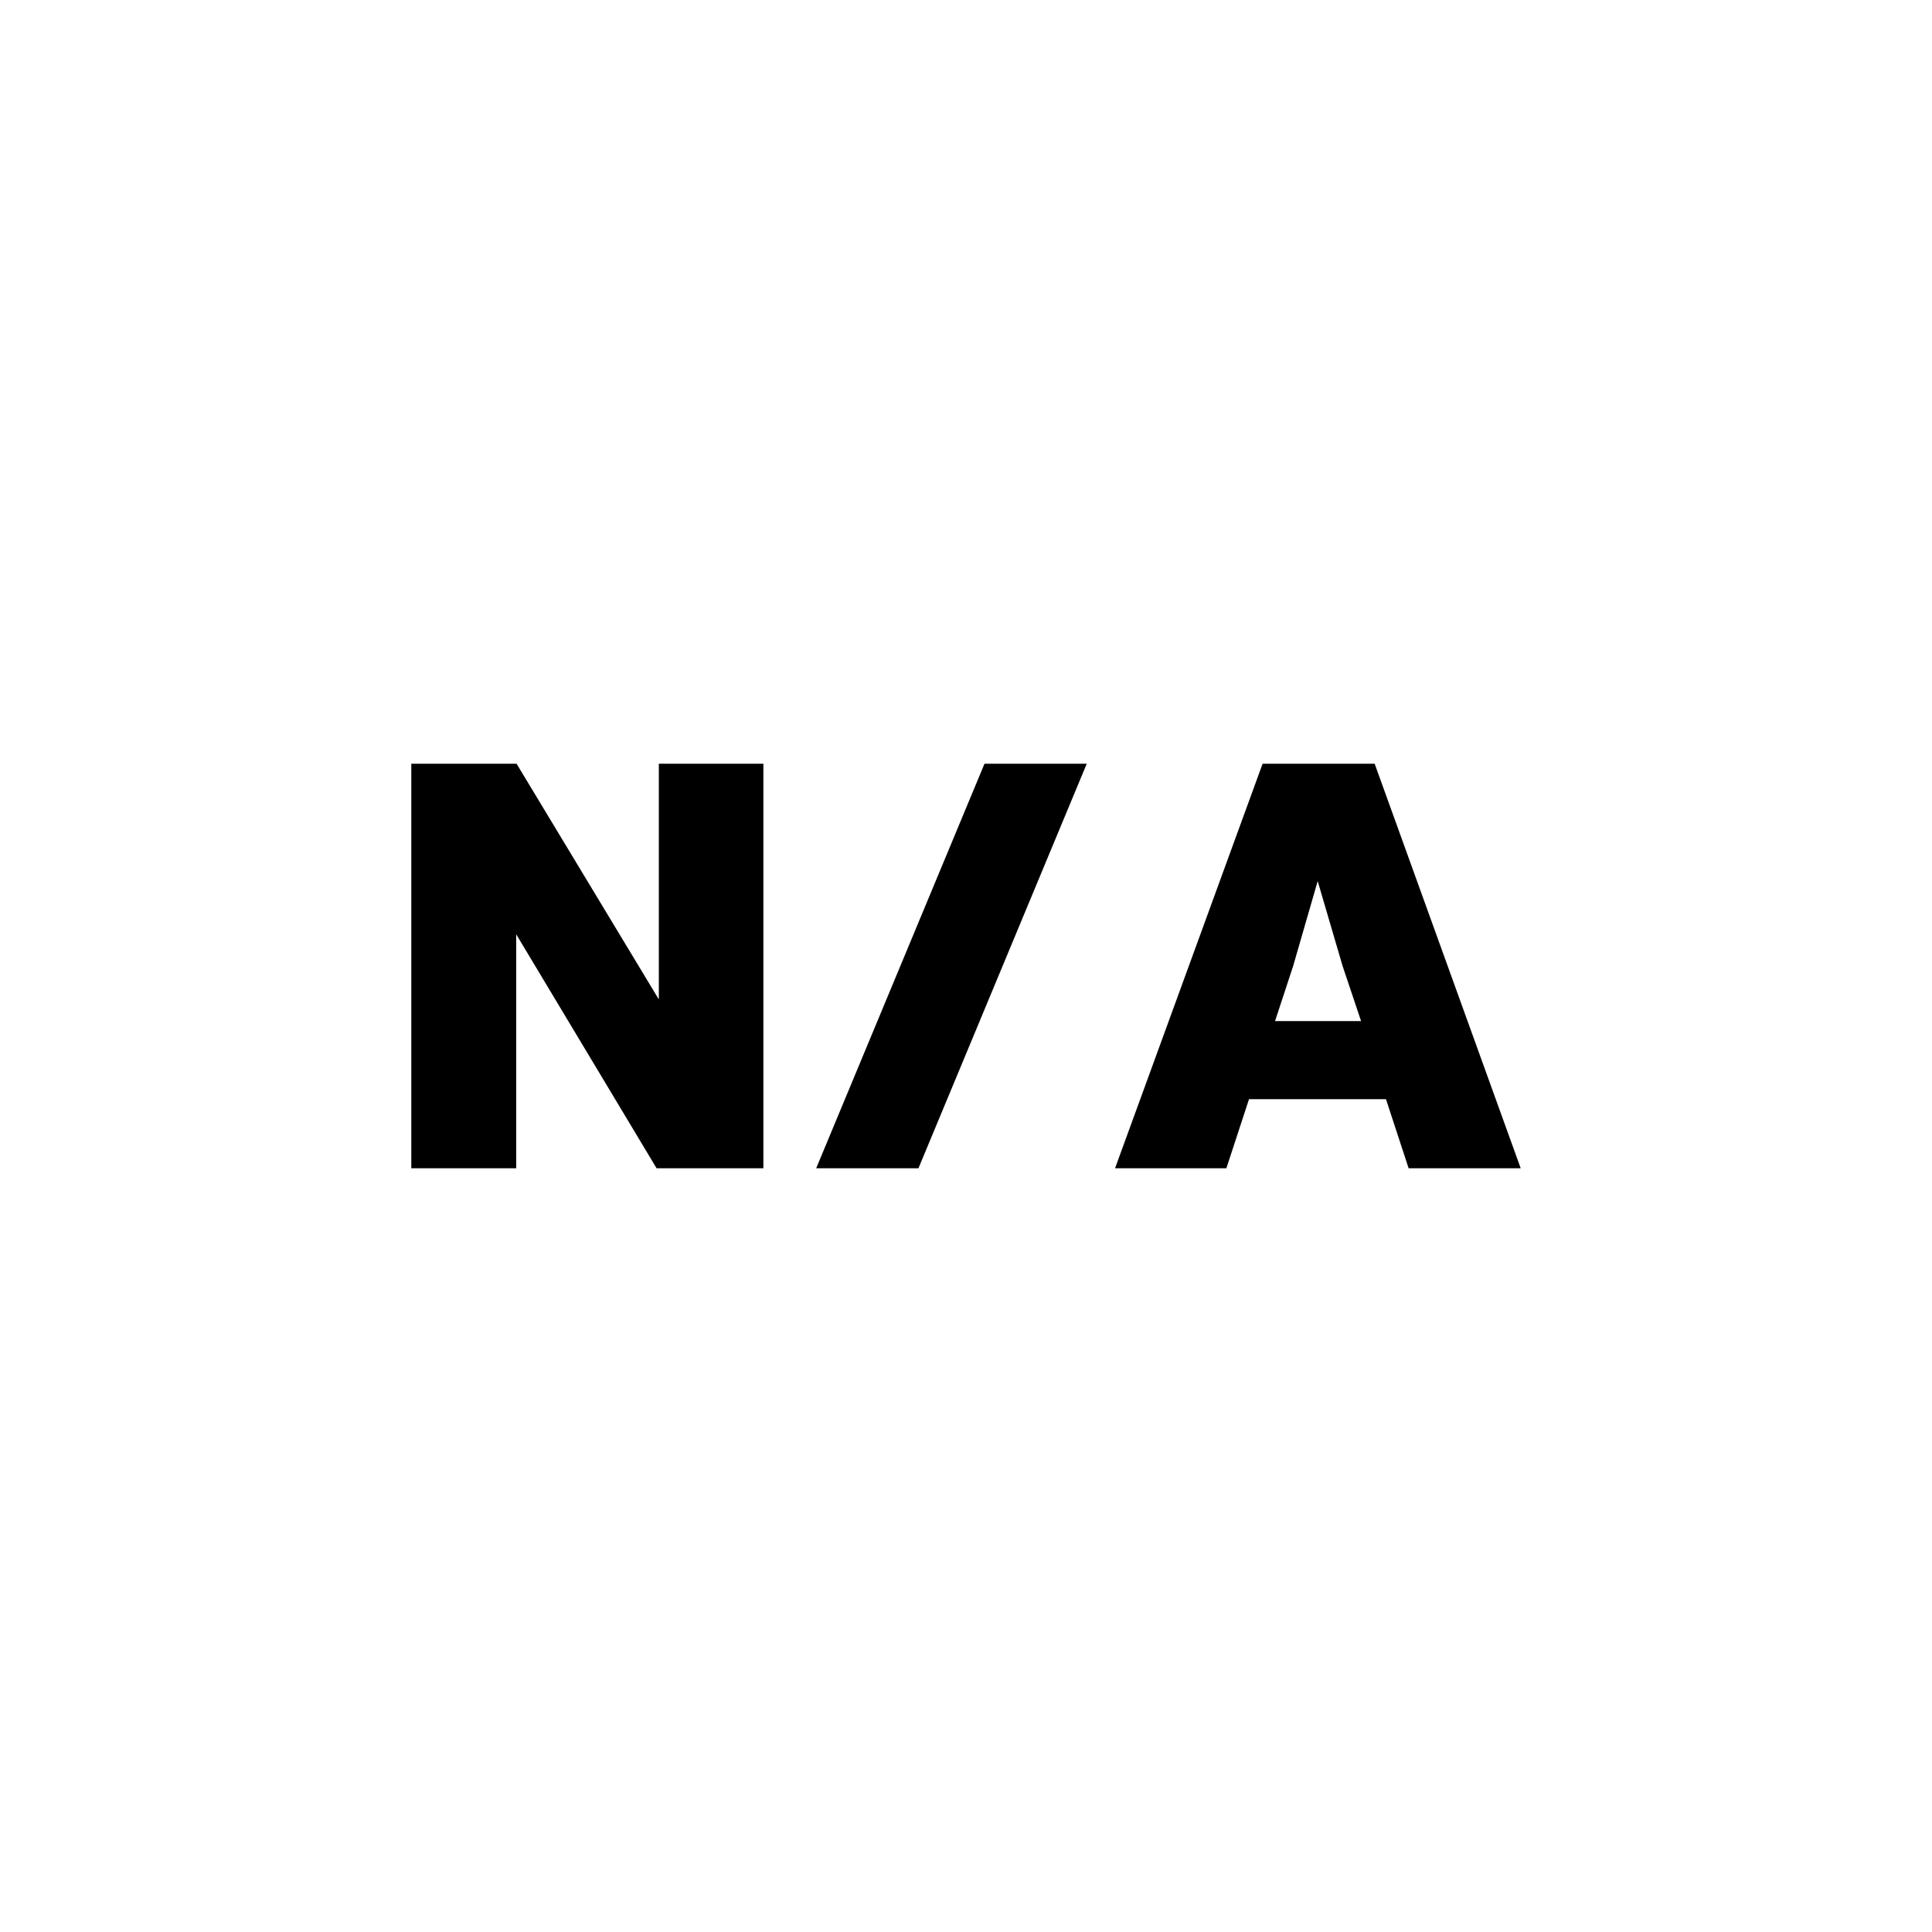
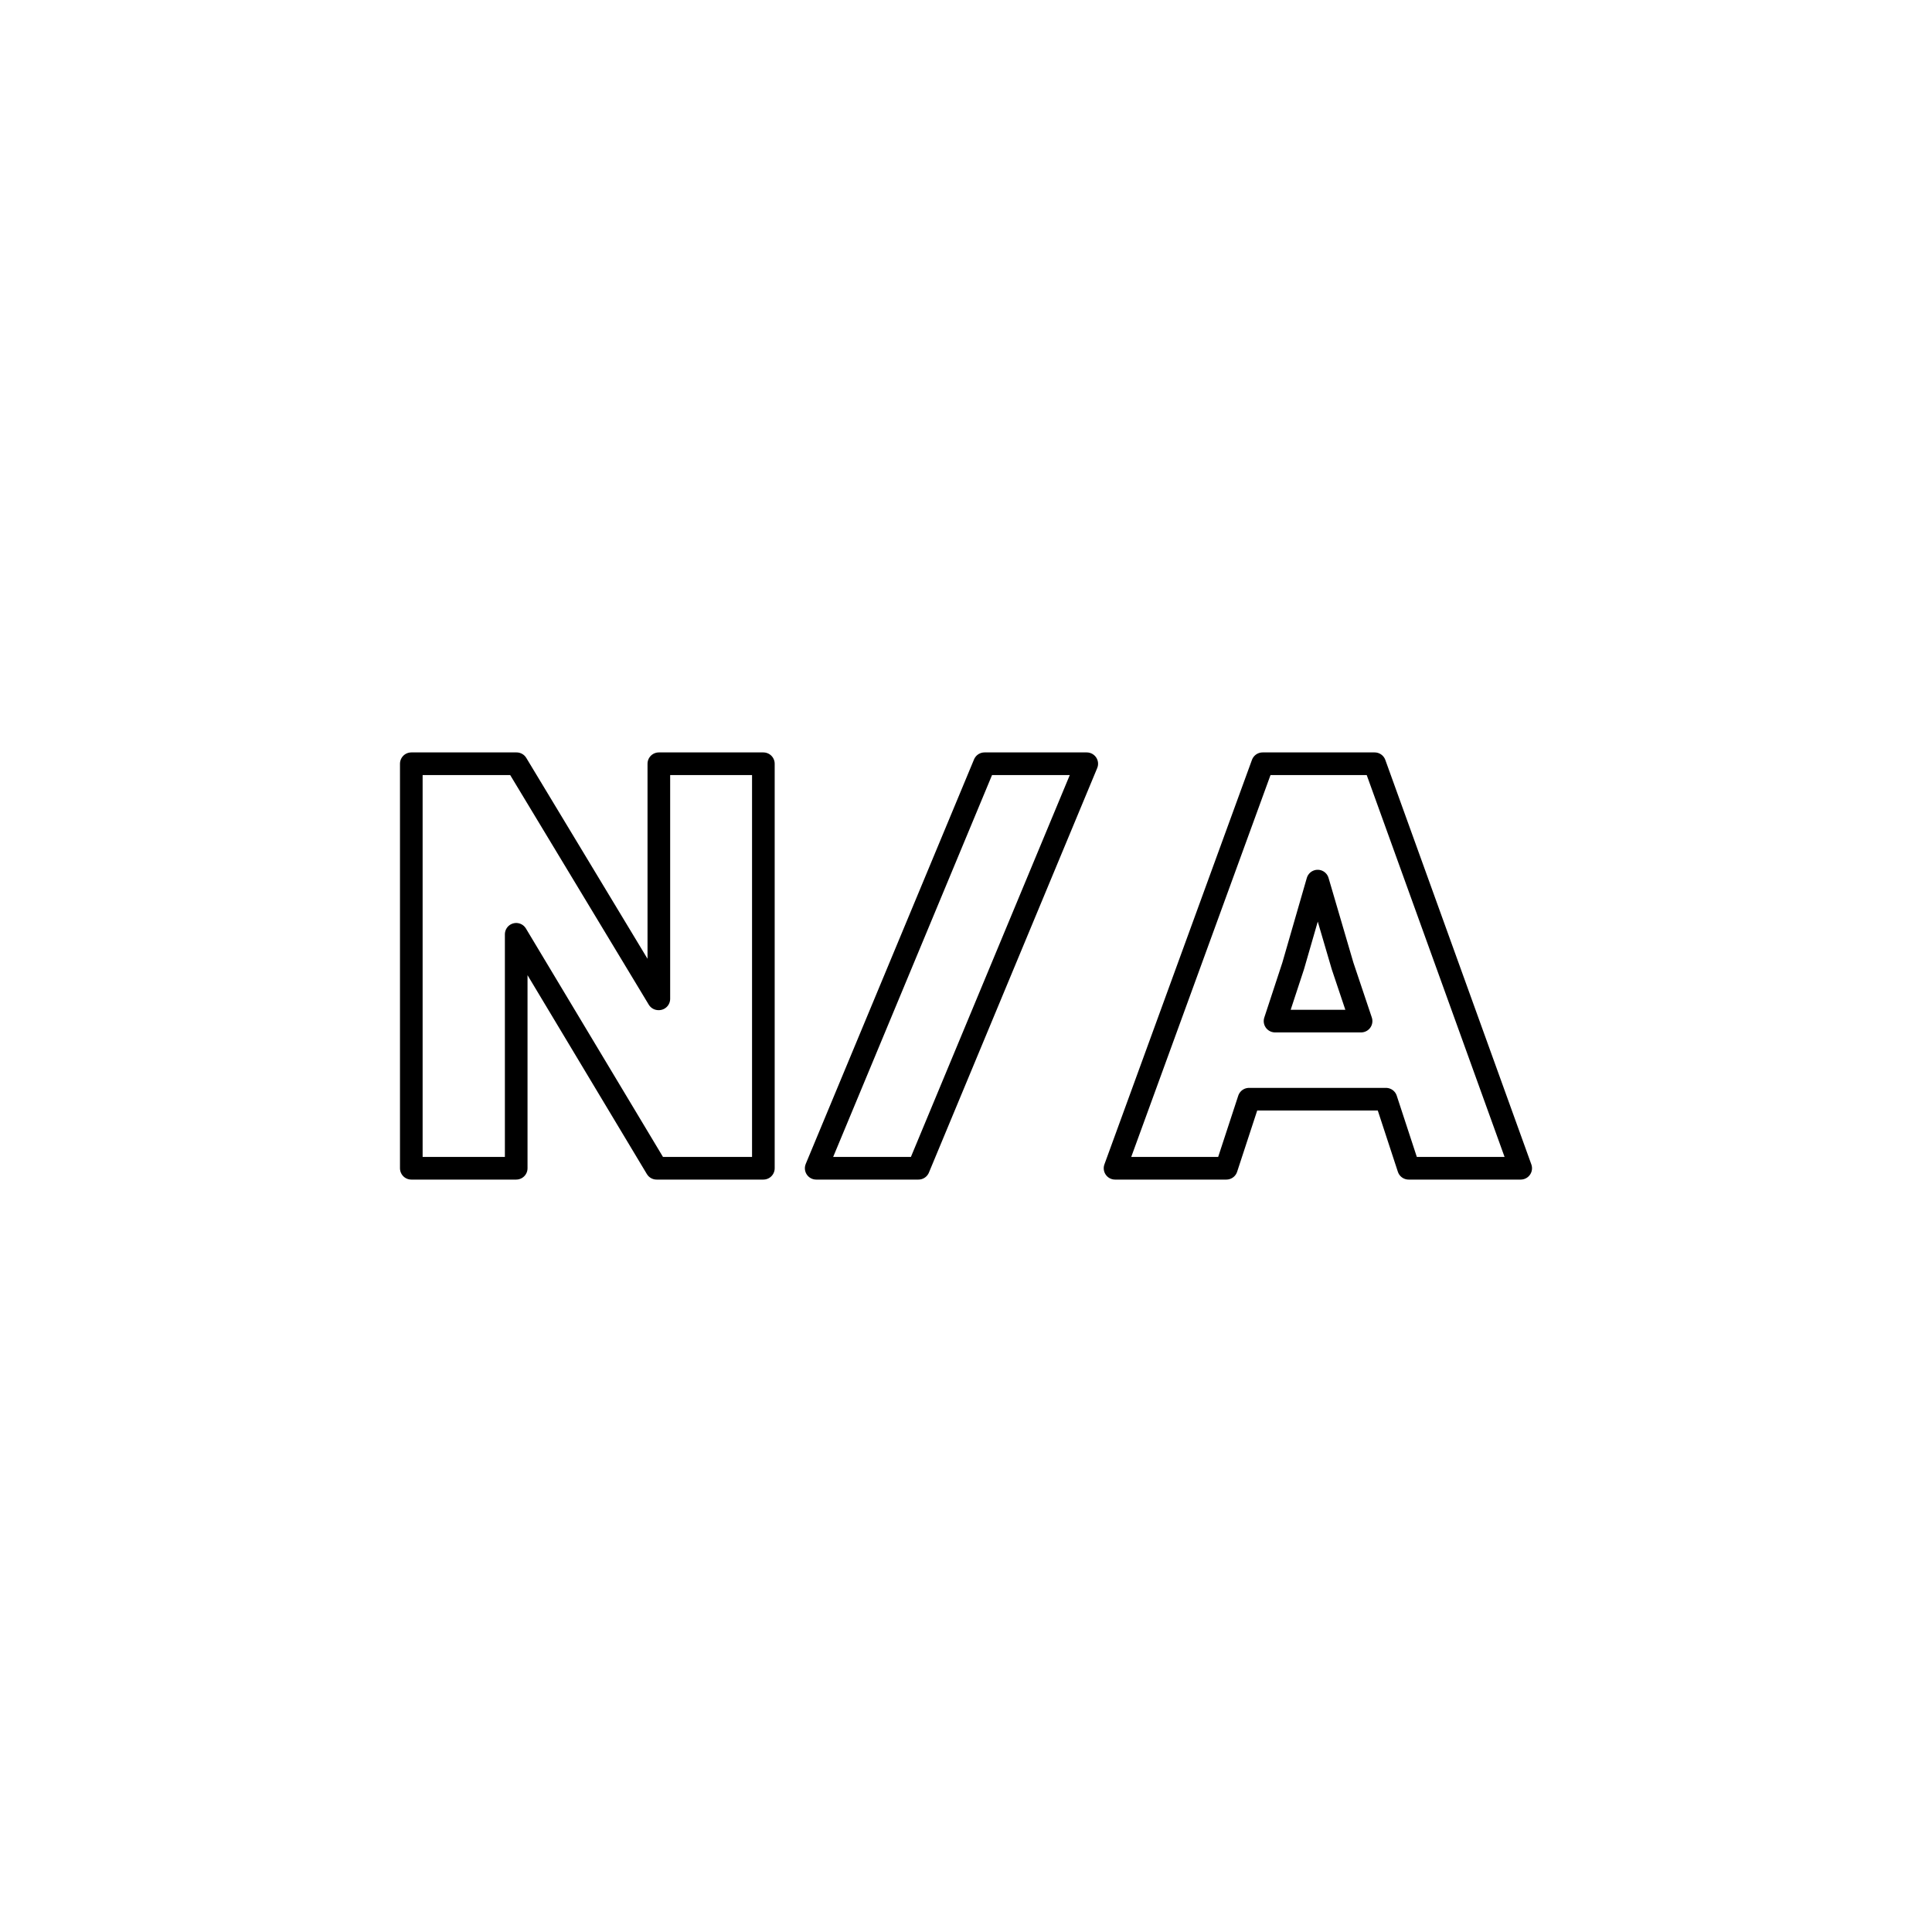
<svg xmlns="http://www.w3.org/2000/svg" viewBox="0 0 512 512">
  <g id="fr">
    <g>
-       <path d="M174.6 264.7v-62.3h27.7v107.2H174l-37.2-62v62H109V202.4h27.9l37.6 62.3Zm68.8 44.9h-27.1l44.6-107.2H288l-44.6 107.2Zm159.6 0h-29.7l-6-18.3H331l-6 18.3h-29.5l39.1-107.2h29.7L403 309.6ZM342.7 256l-4.8 14.6h22.8l-4.9-14.6-6.6-22.5-6.5 22.5Z" />
+       <path d="M174.6 264.7v-62.3h27.7v107.2H174l-37.2-62v62H109V202.4h27.9l37.6 62.3Zm68.8 44.9h-27.1l44.6-107.2H288l-44.6 107.2Zm159.6 0h-29.7l-6-18.3H331l-6 18.3h-29.5l39.1-107.2h29.7L403 309.6ZM342.7 256l-4.8 14.6h22.8l-4.9-14.6-6.6-22.5-6.5 22.5Z" stroke="#000" stroke-width="6.0" stroke-linecap="round" stroke-linejoin="round" vector-effect="non-scaling-stroke" fill="none" />
    </g>
  </g>
</svg>
